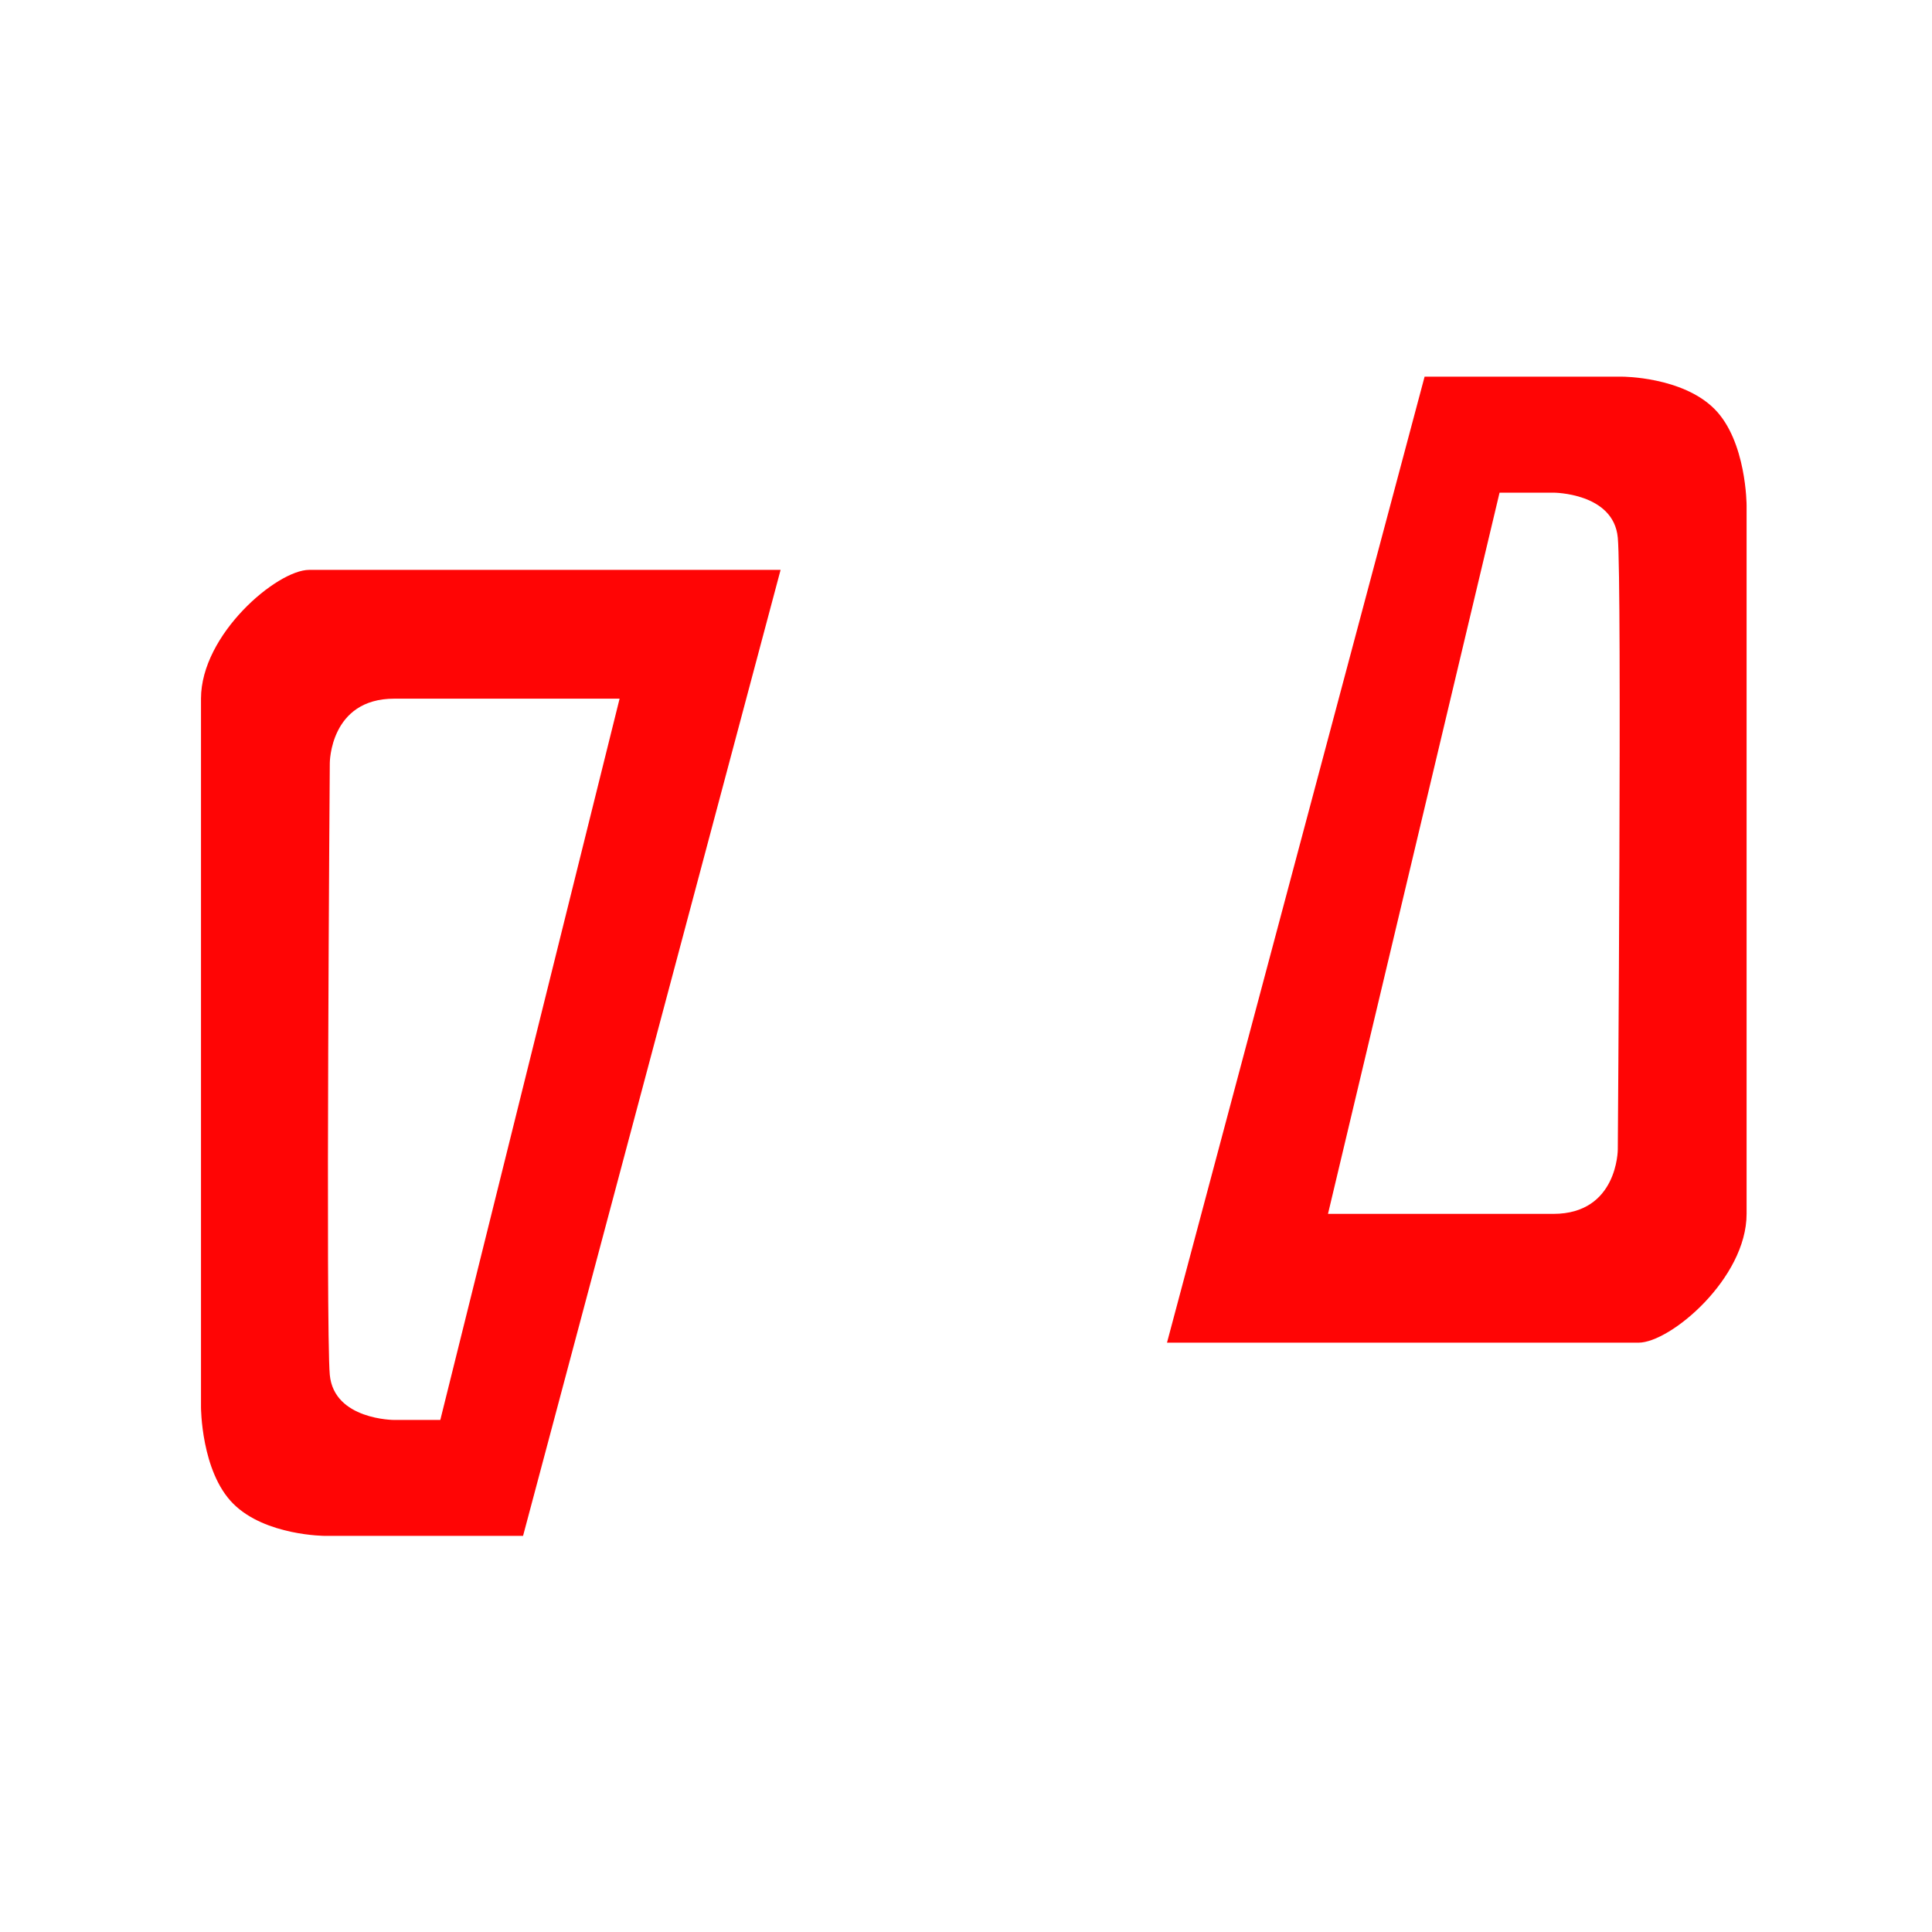
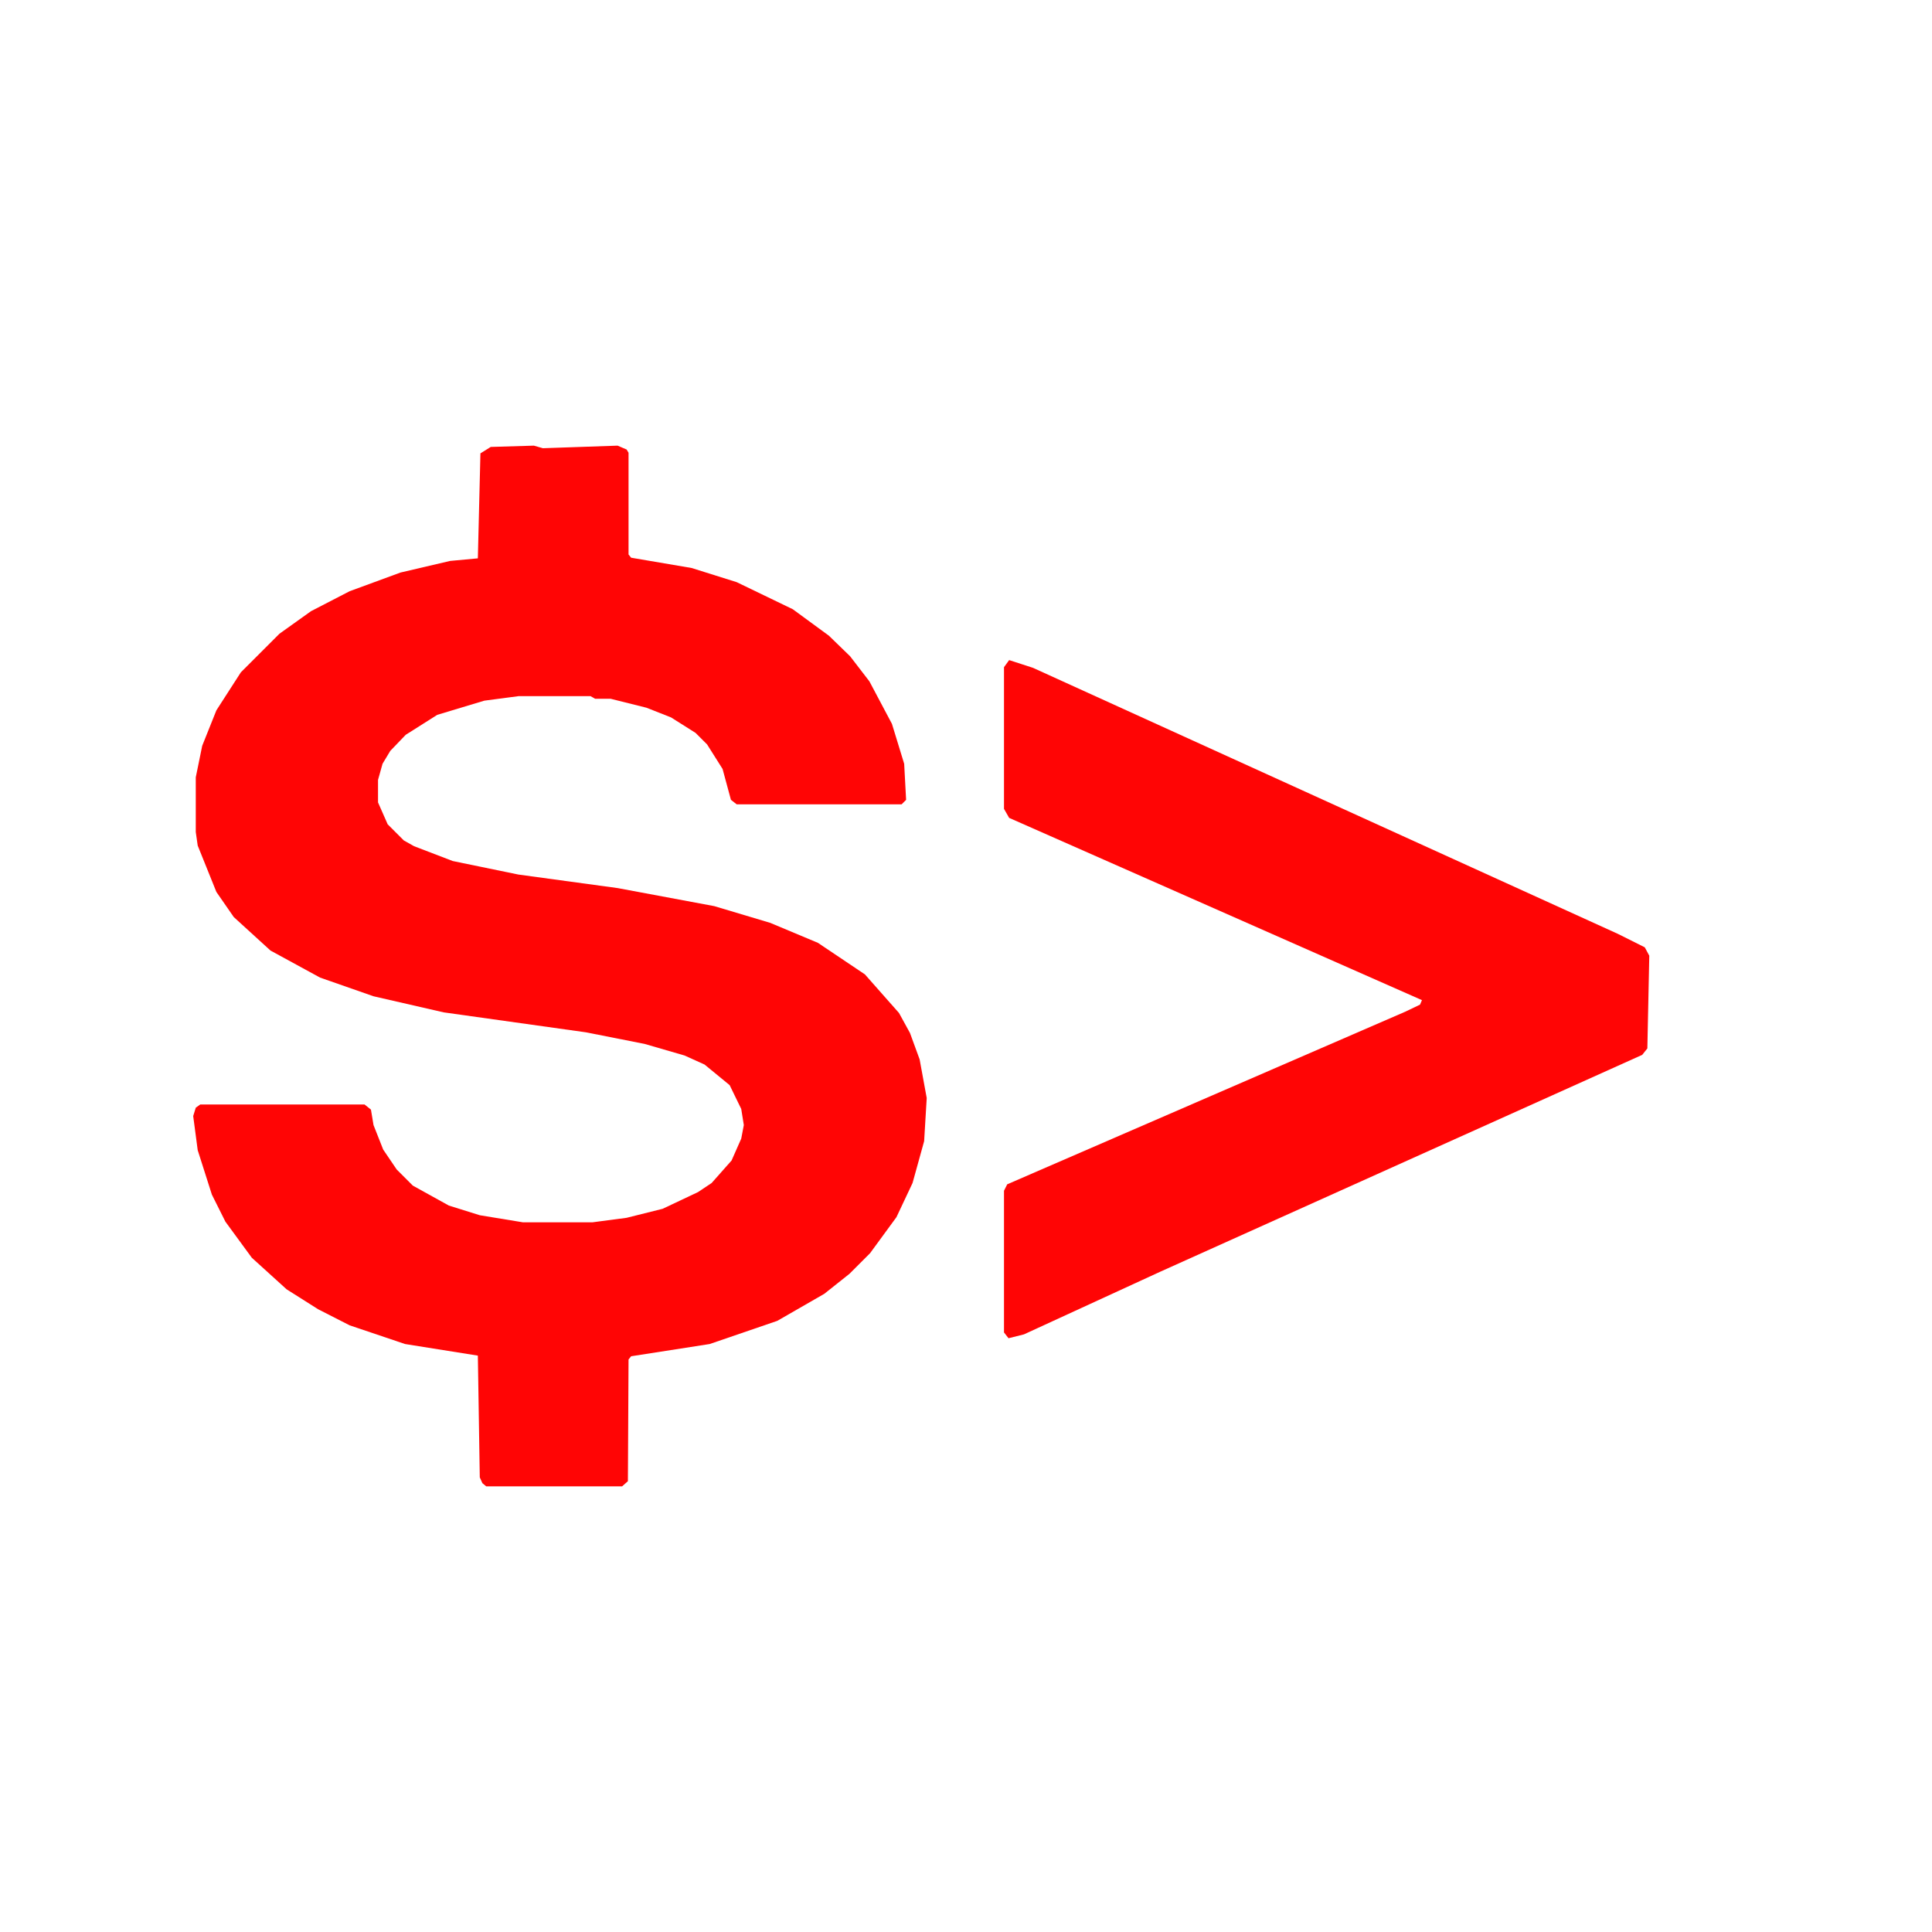
<svg xmlns="http://www.w3.org/2000/svg" width="30" height="30" viewBox="0 0 30 30" fill="none">
-   <path fill-rule="evenodd" clip-rule="evenodd" d="M27.121 18.849C27.121 19.849 25.939 20.849 25.442 20.849L18.121 20.849L22.121 5.849L25.193 5.849C25.193 5.849 26.121 5.849 26.621 6.349C27.121 6.849 27.121 7.849 27.121 7.849L27.121 18.849ZM20.621 18.849C20.621 18.849 23.121 18.849 24.121 18.849C25.121 18.849 25.121 17.849 25.121 17.849C25.121 17.849 25.187 9.048 25.121 8.349C25.056 7.65 24.121 7.65 24.121 7.65L23.285 7.65L20.621 18.849Z" fill="#FF0505" />
-   <path fill-rule="evenodd" clip-rule="evenodd" d="M3.121 10.849C3.121 9.849 4.304 8.849 4.801 8.849L12.121 8.849L8.122 23.849L5.05 23.849C5.05 23.849 4.121 23.849 3.621 23.349C3.121 22.849 3.121 21.849 3.121 21.849L3.121 10.849ZM9.621 10.849C9.621 10.849 7.121 10.849 6.121 10.849C5.121 10.849 5.121 11.849 5.121 11.849C5.121 11.849 5.056 20.65 5.121 21.349C5.187 22.049 6.121 22.049 6.121 22.049L6.837 22.049L9.621 10.849Z" fill="#FF0505" />
+   <path d="M8.29 6.92 8.43 6.96 9.59 6.92 9.73 6.98 9.76 7.03 9.76 8.61 9.80 8.66 10.74 8.82 11.44 9.04 12.31 9.46 12.87 9.87 13.20 10.19 13.50 10.58 13.85 11.24 14.04 11.86 14.07 12.42 14.00 12.49 11.44 12.49 11.35 12.42 11.22 11.94 10.98 11.56 10.80 11.38 10.42 11.14 10.04 10.99 9.48 10.85 9.24 10.85 9.17 10.81 8.05 10.81 7.52 10.88 6.79 11.10 6.30 11.41 6.06 11.66 5.94 11.86 5.87 12.11 5.87 12.46 6.02 12.80 6.27 13.05 6.43 13.14 7.03 13.37 8.05 13.58 9.59 13.79 11.09 14.07 11.96 14.33 12.70 14.64 13.43 15.13 13.96 15.73 14.13 16.04 14.28 16.45 14.39 17.05 14.35 17.72 14.17 18.37 13.92 18.90 13.51 19.46 13.19 19.78 12.80 20.09 12.07 20.51 11.02 20.87 9.80 21.06 9.76 21.11 9.75 23.00 9.66 23.08 8.66 23.08 7.55 23.08 7.49 23.03 7.45 22.94 7.42 21.05 6.29 20.87 5.43 20.58 4.94 20.33 4.45 20.02 3.91 19.53 3.50 18.97 3.29 18.55 3.07 17.86 3.00 17.33 3.04 17.20 3.11 17.15 5.66 17.15 5.76 17.23 5.80 17.47 5.95 17.85 6.16 18.16 6.41 18.41 6.97 18.72 7.45 18.87 8.12 18.98 9.20 18.98 9.73 18.91 10.29 18.77 10.84 18.51 11.05 18.37 11.36 18.02 11.51 17.68 11.55 17.47 11.51 17.22 11.33 16.85 10.94 16.53 10.63 16.39 10.01 16.21 9.10 16.03 6.89 15.72 5.80 15.47 4.97 15.18 4.20 14.76 3.63 14.24 3.36 13.85 3.07 13.13 3.04 12.92 3.04 12.07 3.14 11.58 3.36 11.03 3.74 10.44 4.34 9.84 4.83 9.49 5.43 9.18 6.22 8.89 6.99 8.71 7.42 8.67 7.46 7.04 7.62 6.94Z" fill="#FF0505" />
+   <path d="M15.67 10.25 16.04 10.37 25.12 14.50 25.54 14.71 25.61 14.84 25.58 16.28 25.50 16.38 18.01 19.75 15.90 20.72 15.66 20.78 15.59 20.69 15.59 18.49 15.64 18.39 21.82 15.71 22.05 15.60 22.08 15.53 15.67 12.70 15.59 12.56 15.59 10.36Z" fill="#FF0505" />
</svg>
